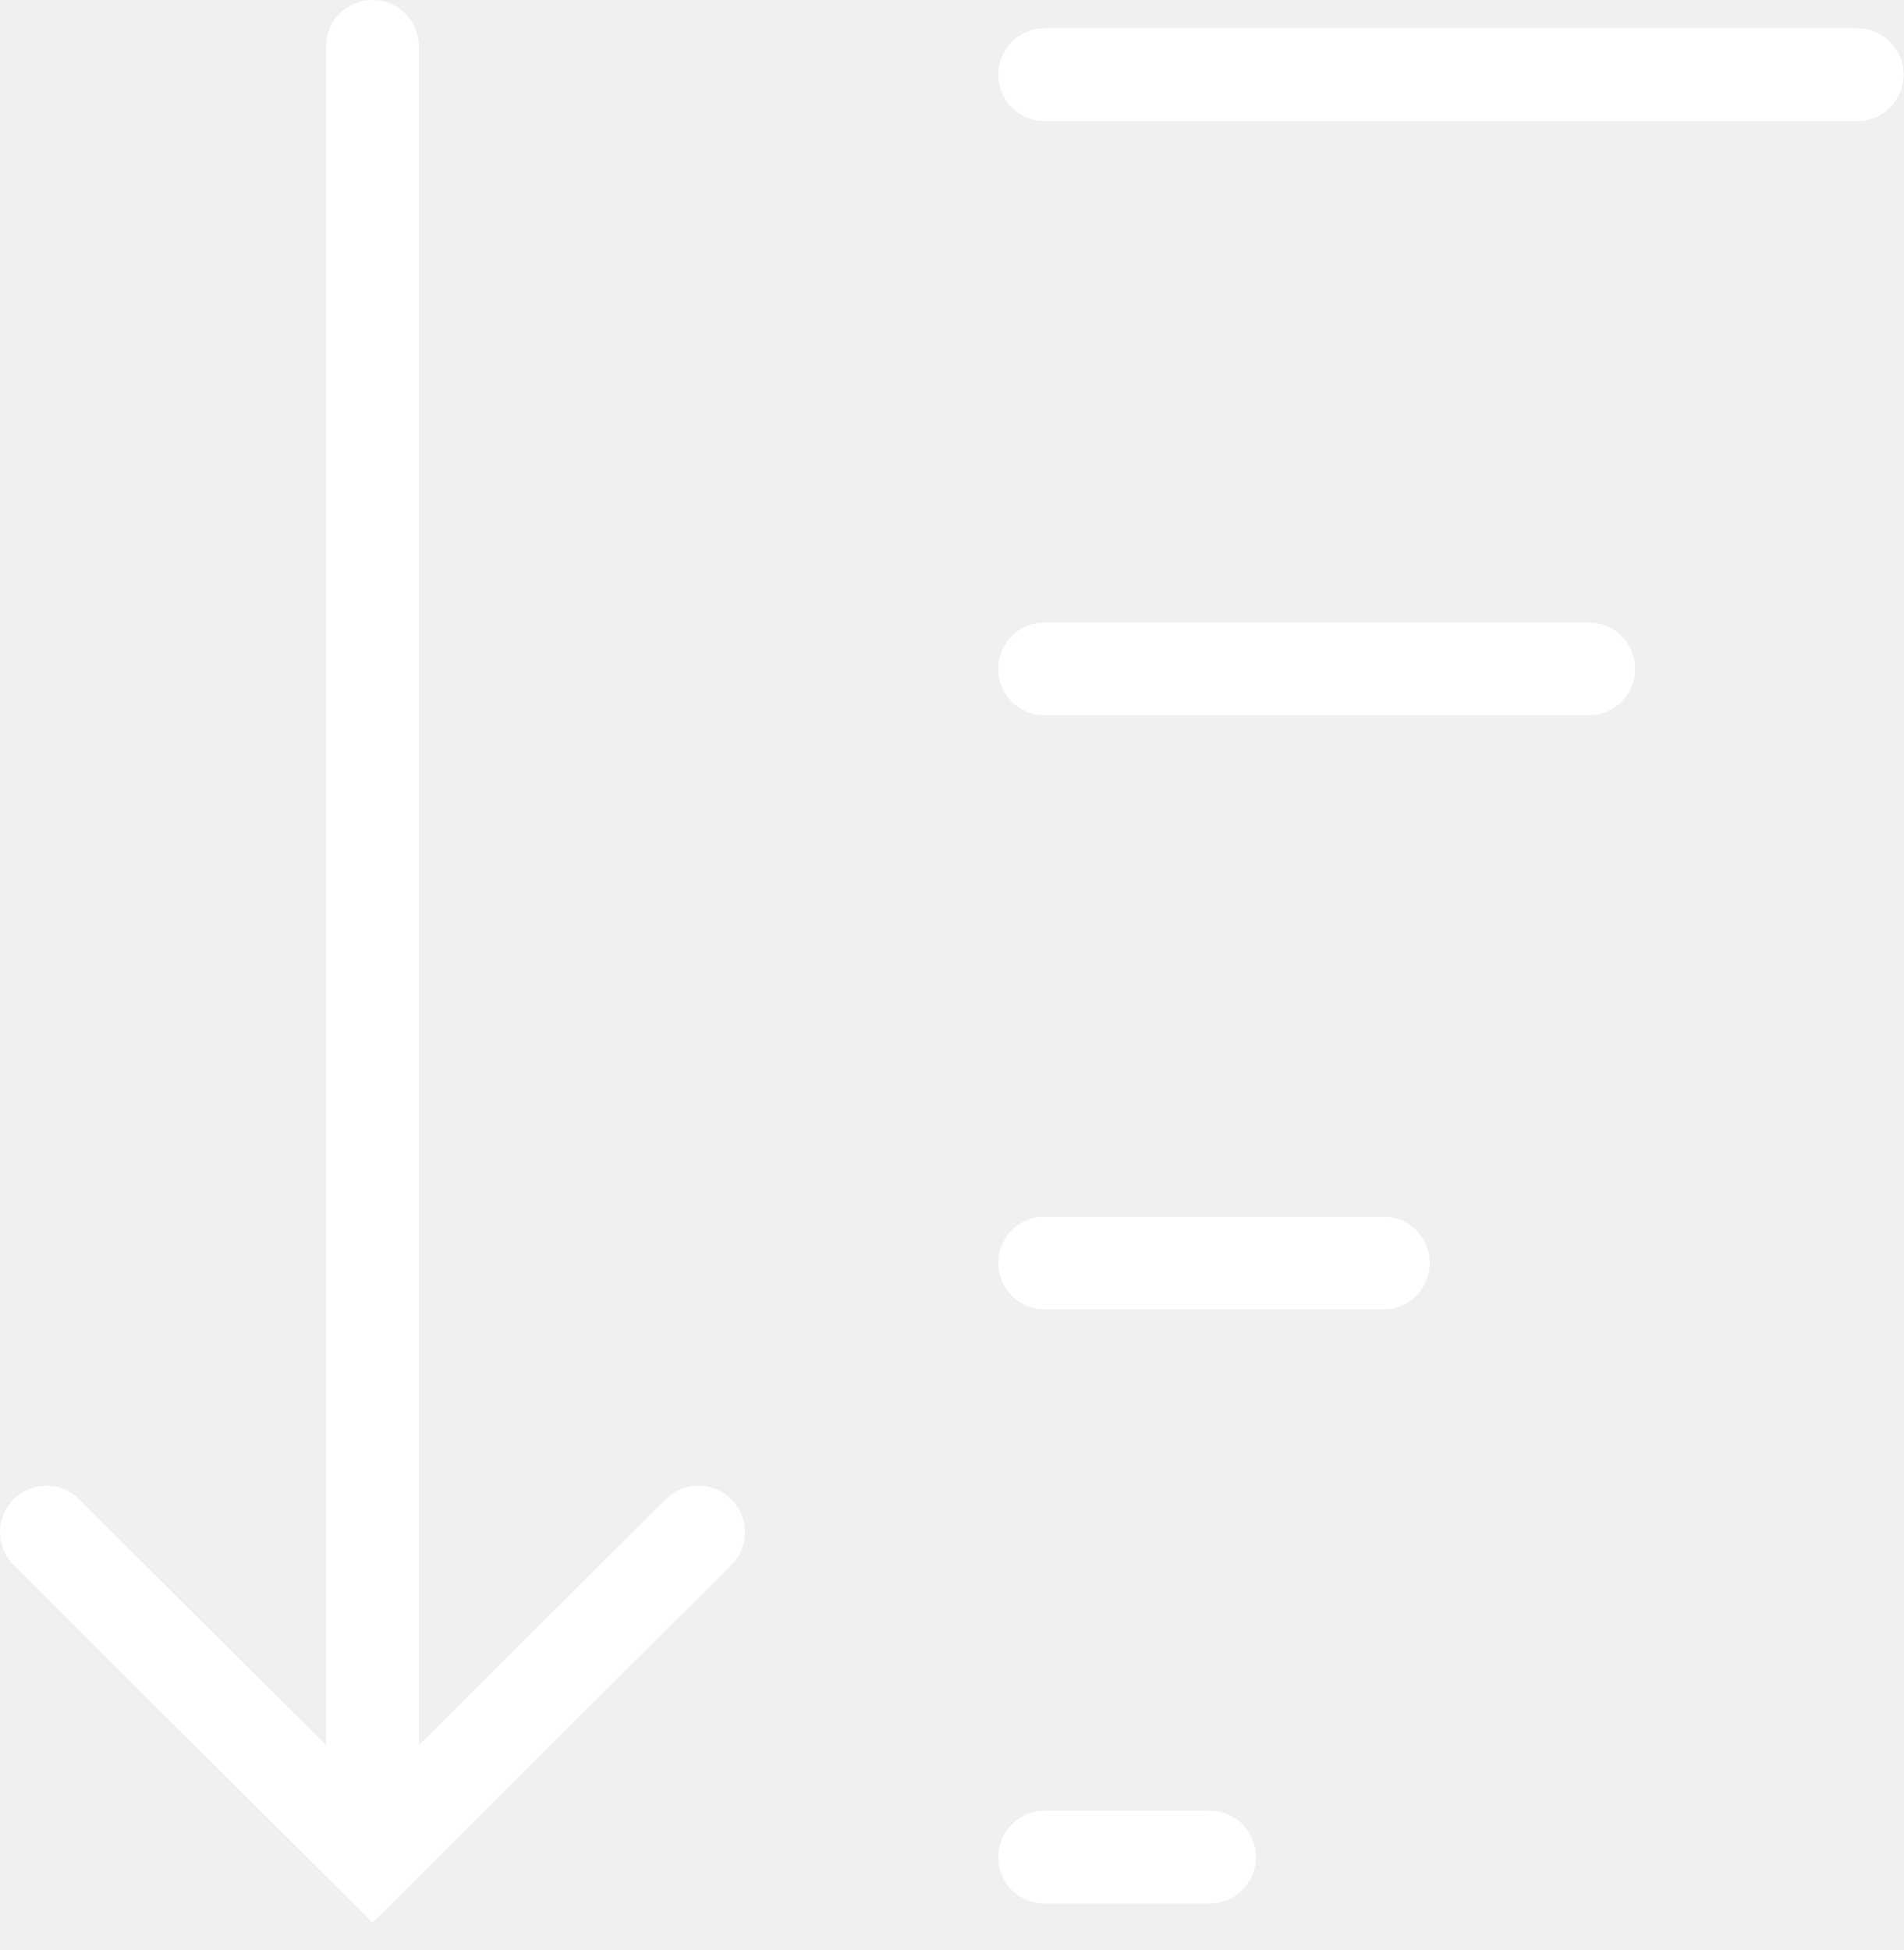
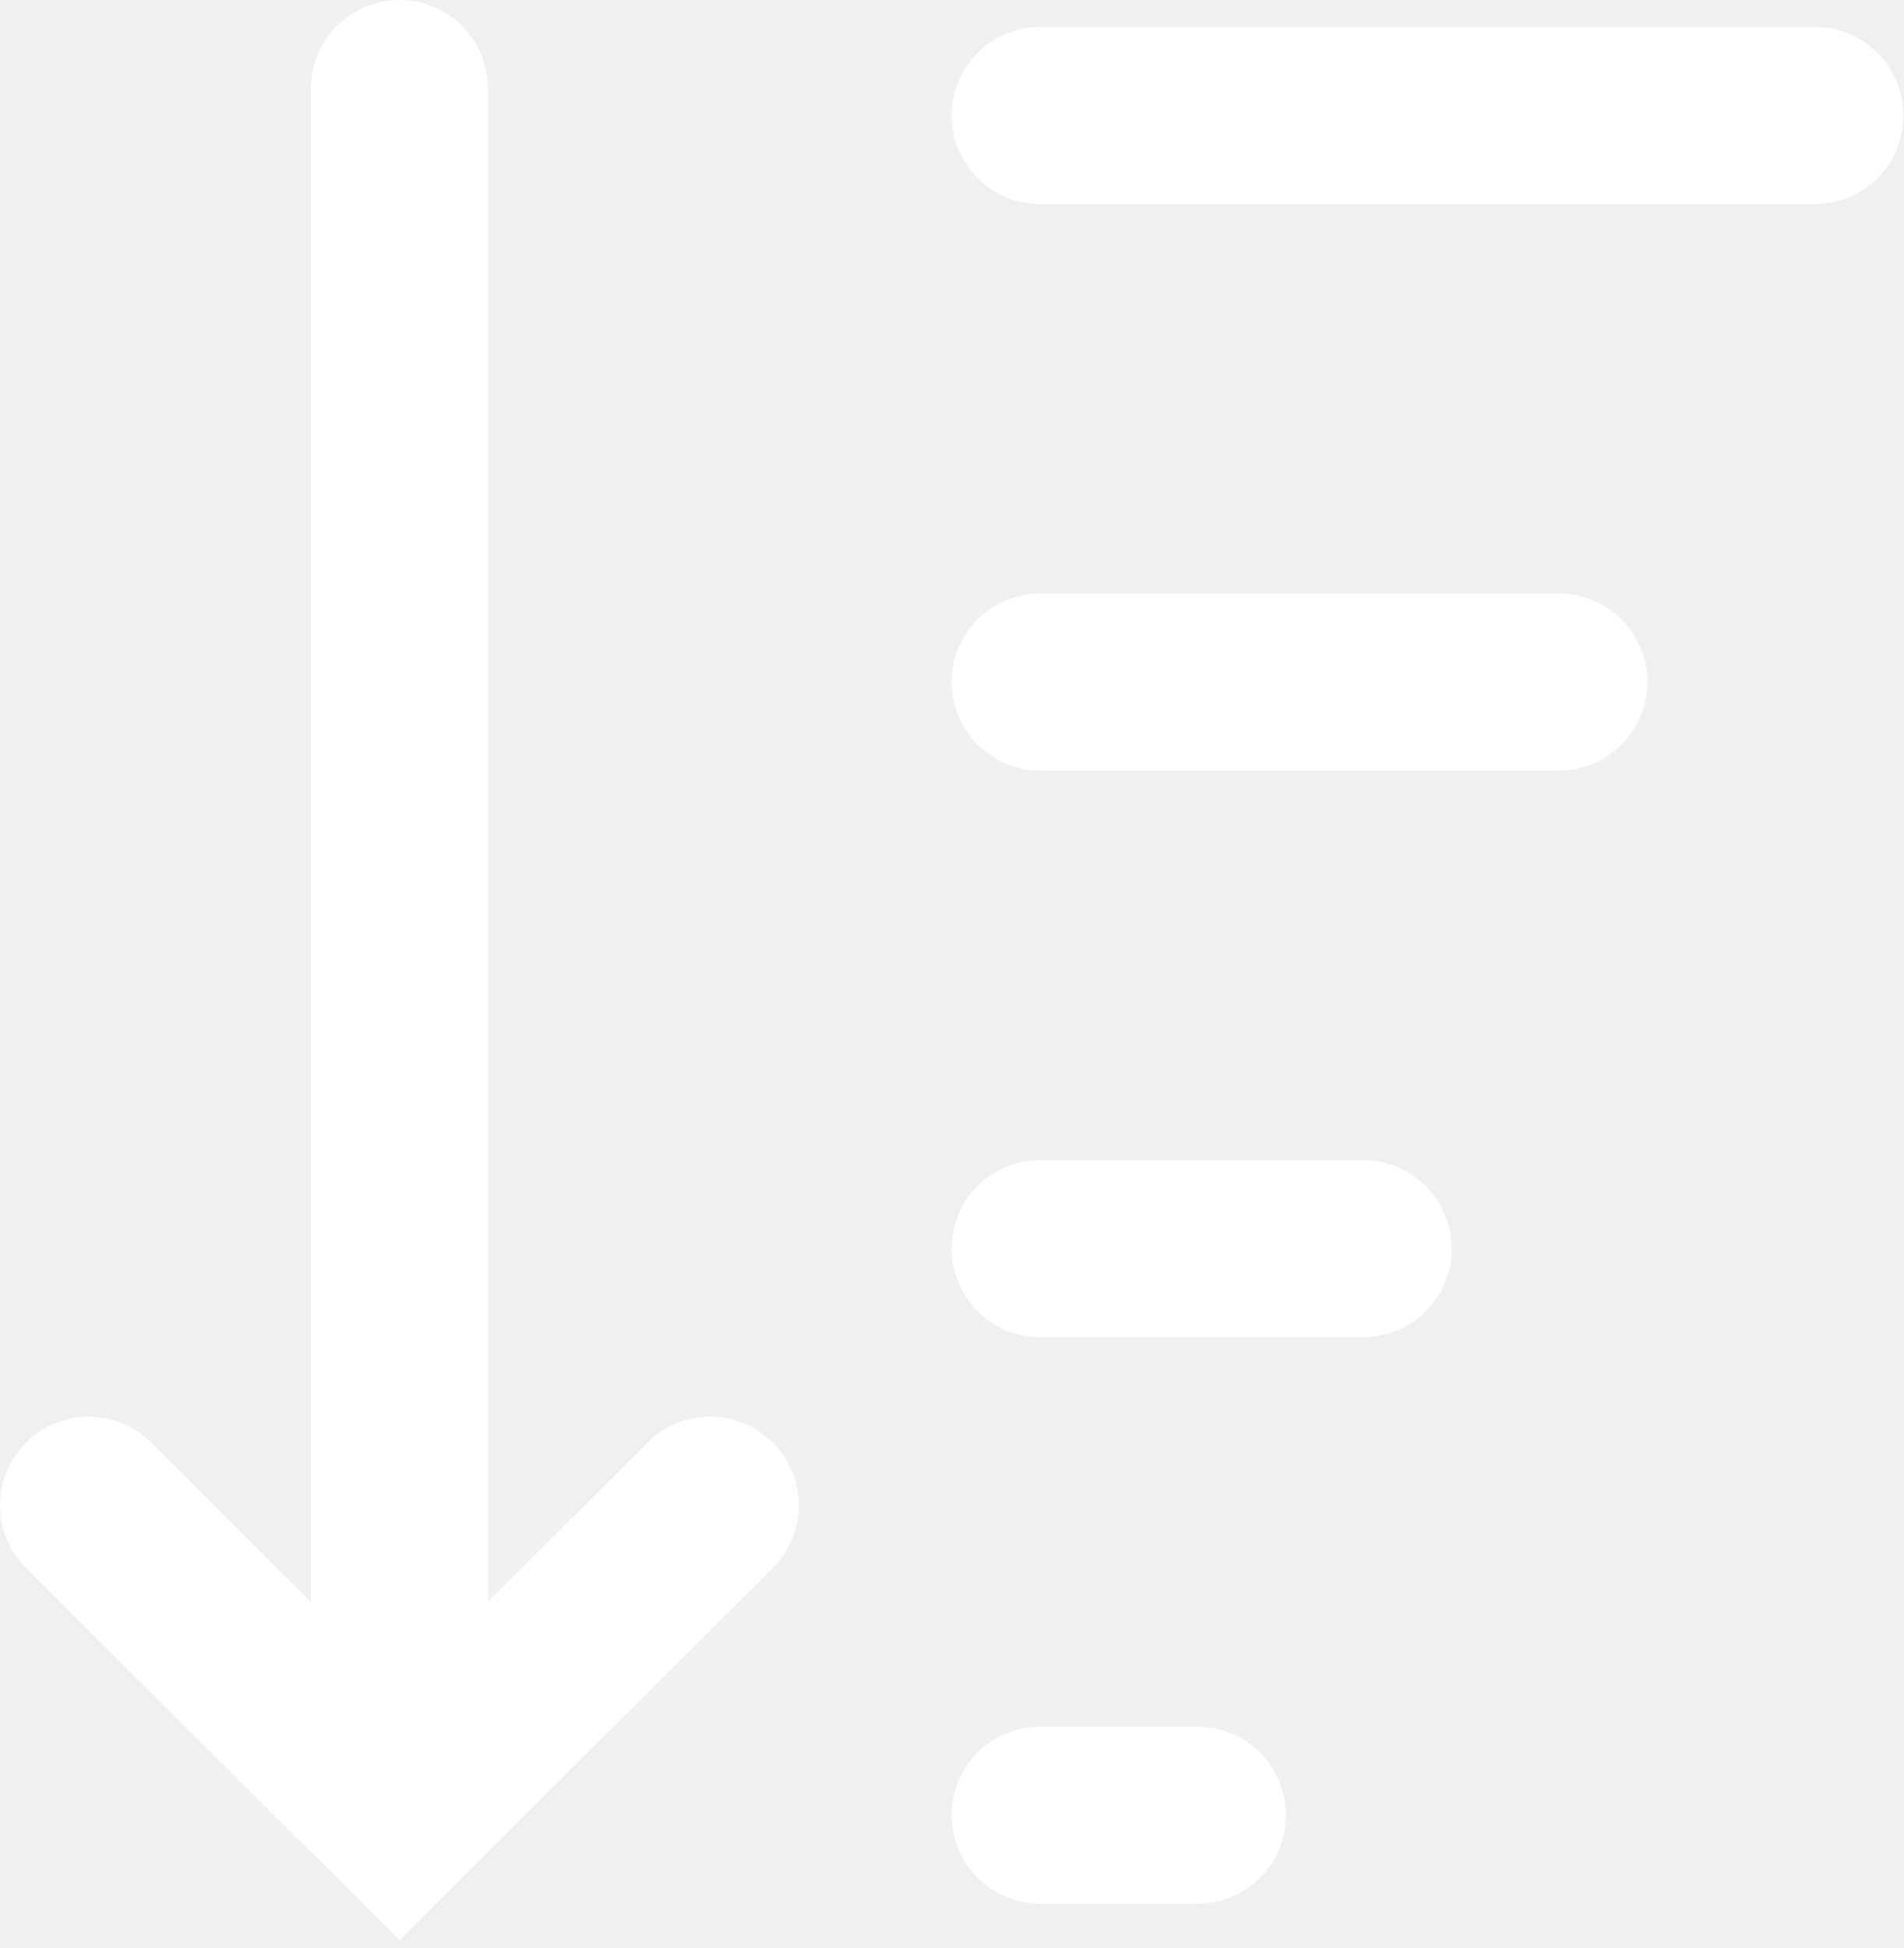
- <svg xmlns="http://www.w3.org/2000/svg" width="41" height="42" viewBox="0 0 41 42" fill="none">
-   <path d="M22.5 1.609H40M22.5 14.406H34.217M22.5 27.203H29.794M22.5 40H26.052M8.022 1V40M1 33L8.022 40L15.044 33" stroke="white" stroke-width="2" stroke-linecap="round" />
+ <svg xmlns="http://www.w3.org/2000/svg" width="43" height="44" viewBox="0 0 43 44" fill="none">
+   <path d="M23.5 2.609H41M23.5 15.406H35.217M23.5 28.203H30.794M23.5 41H27.052M9.022 2V41M2 34L9.022 41L16.044 34" stroke="white" stroke-width="4" stroke-linecap="round" />
</svg>
